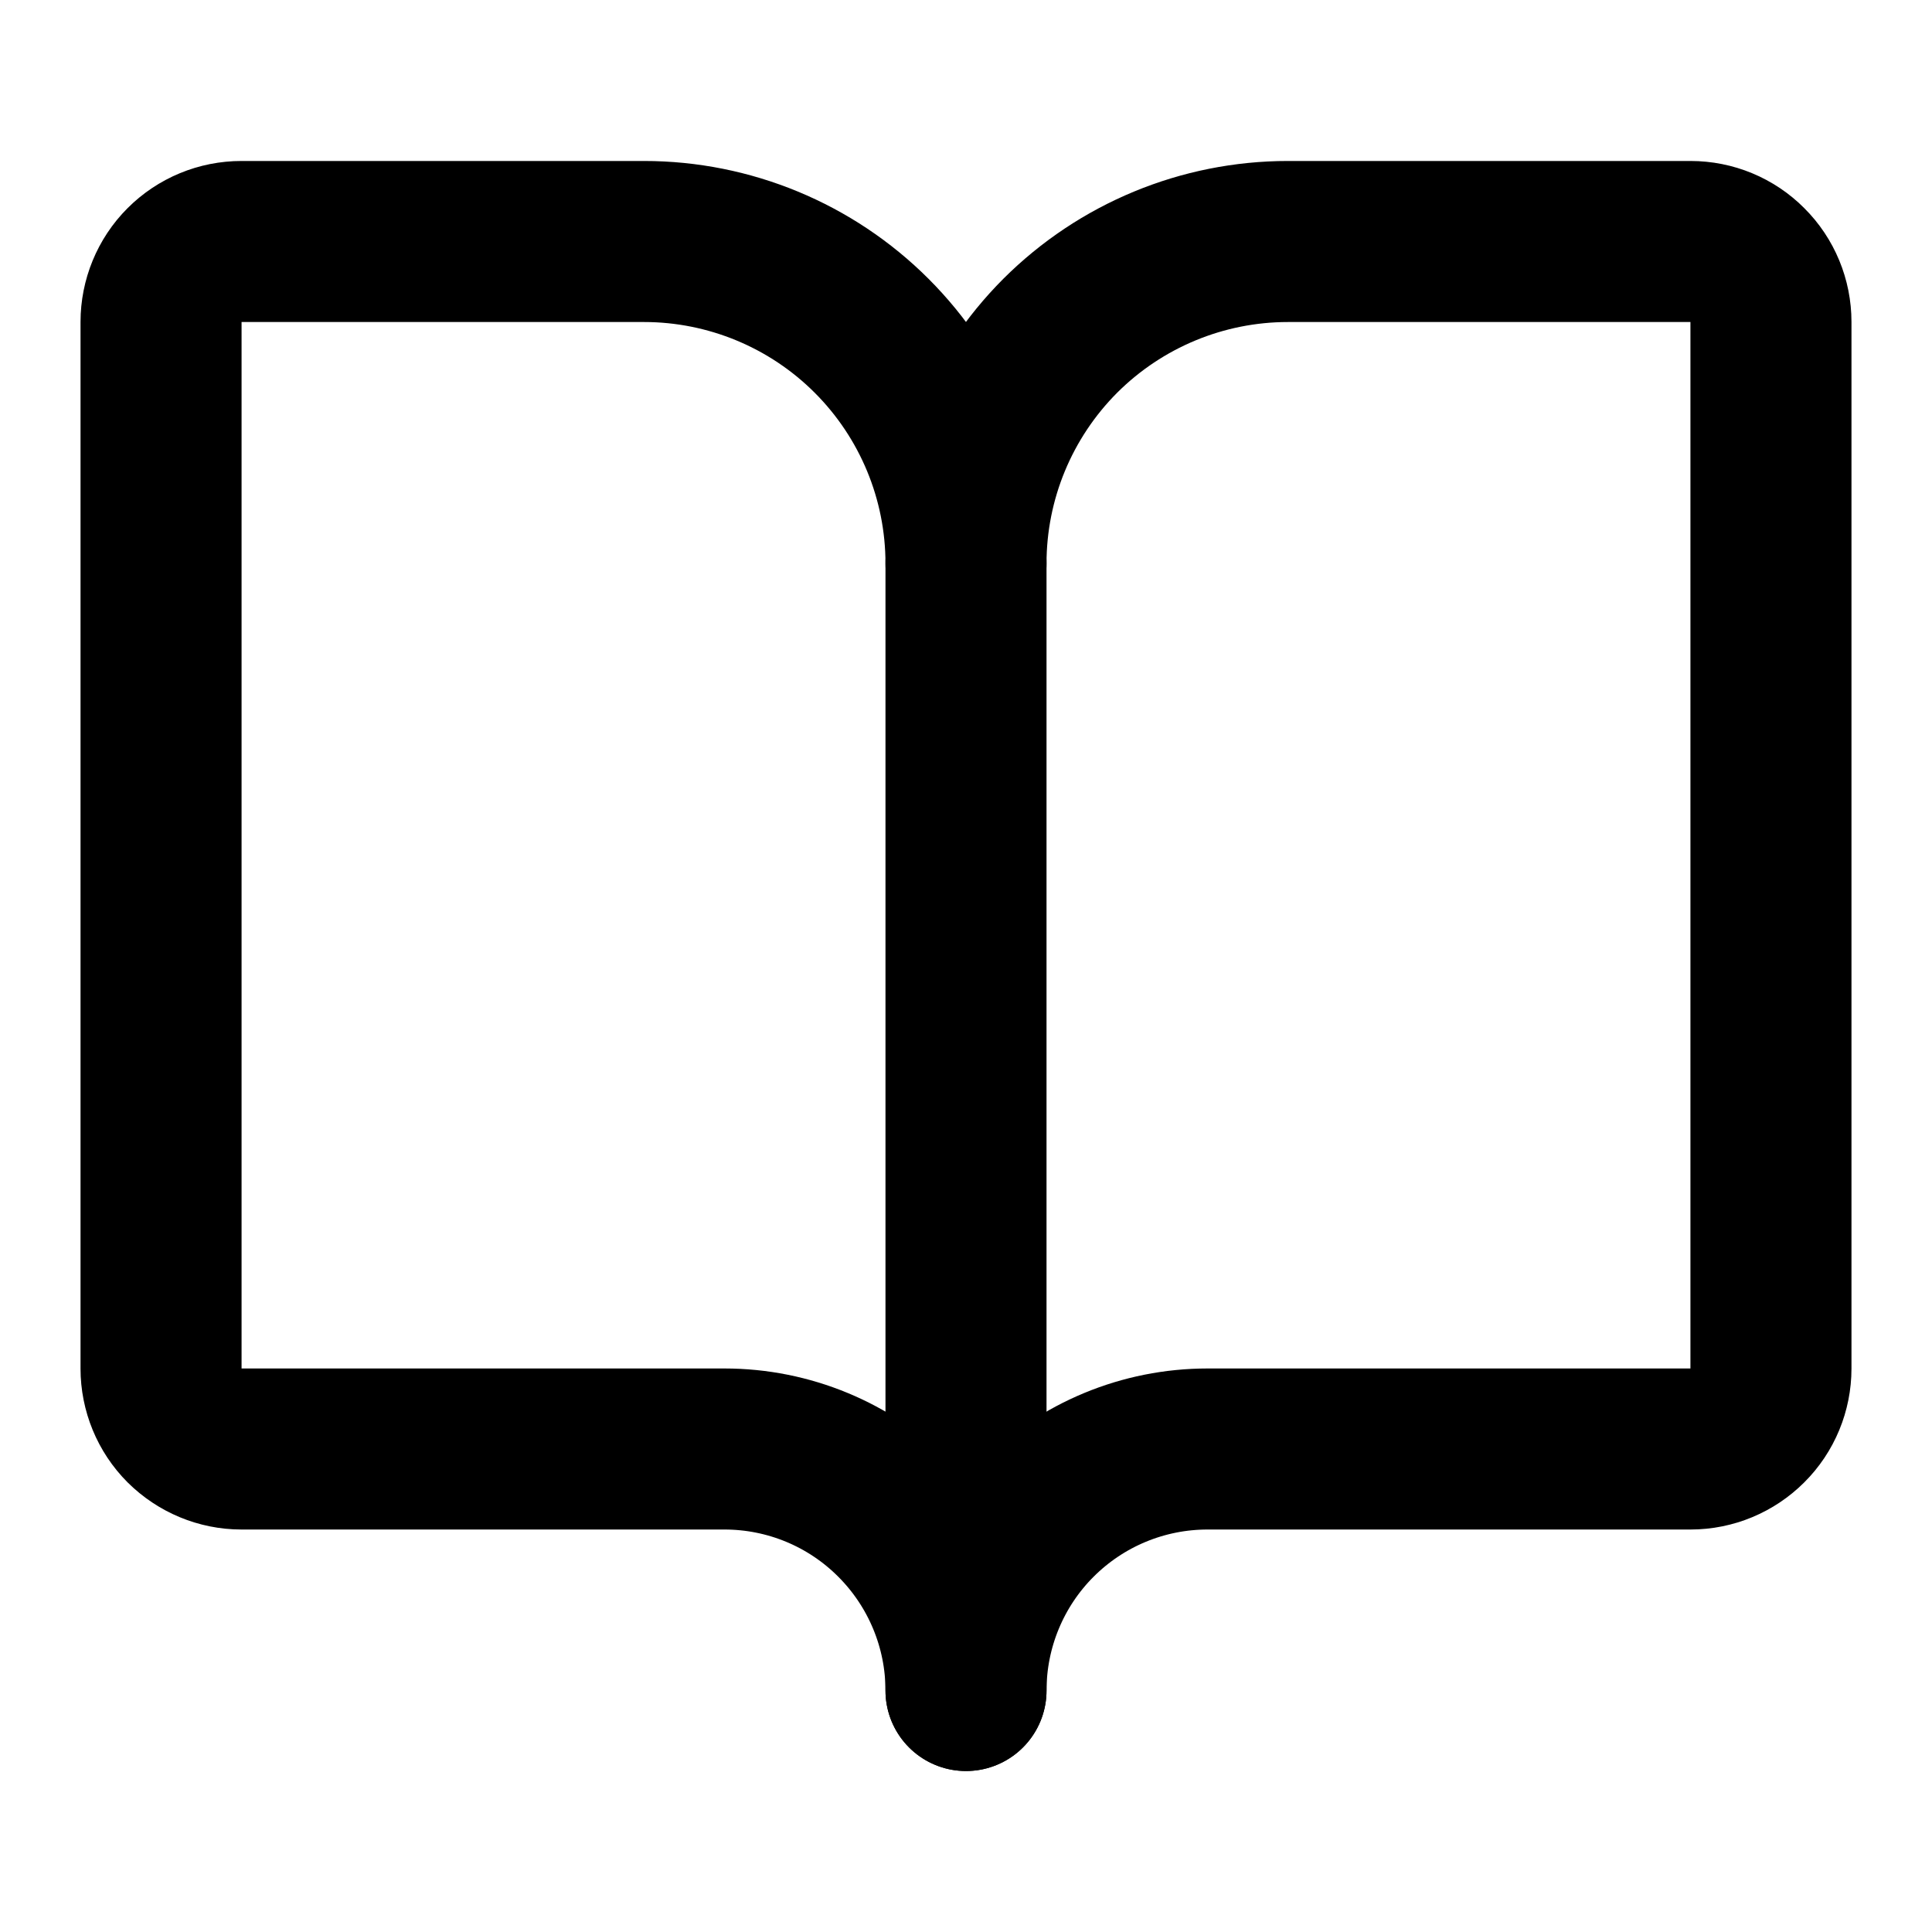
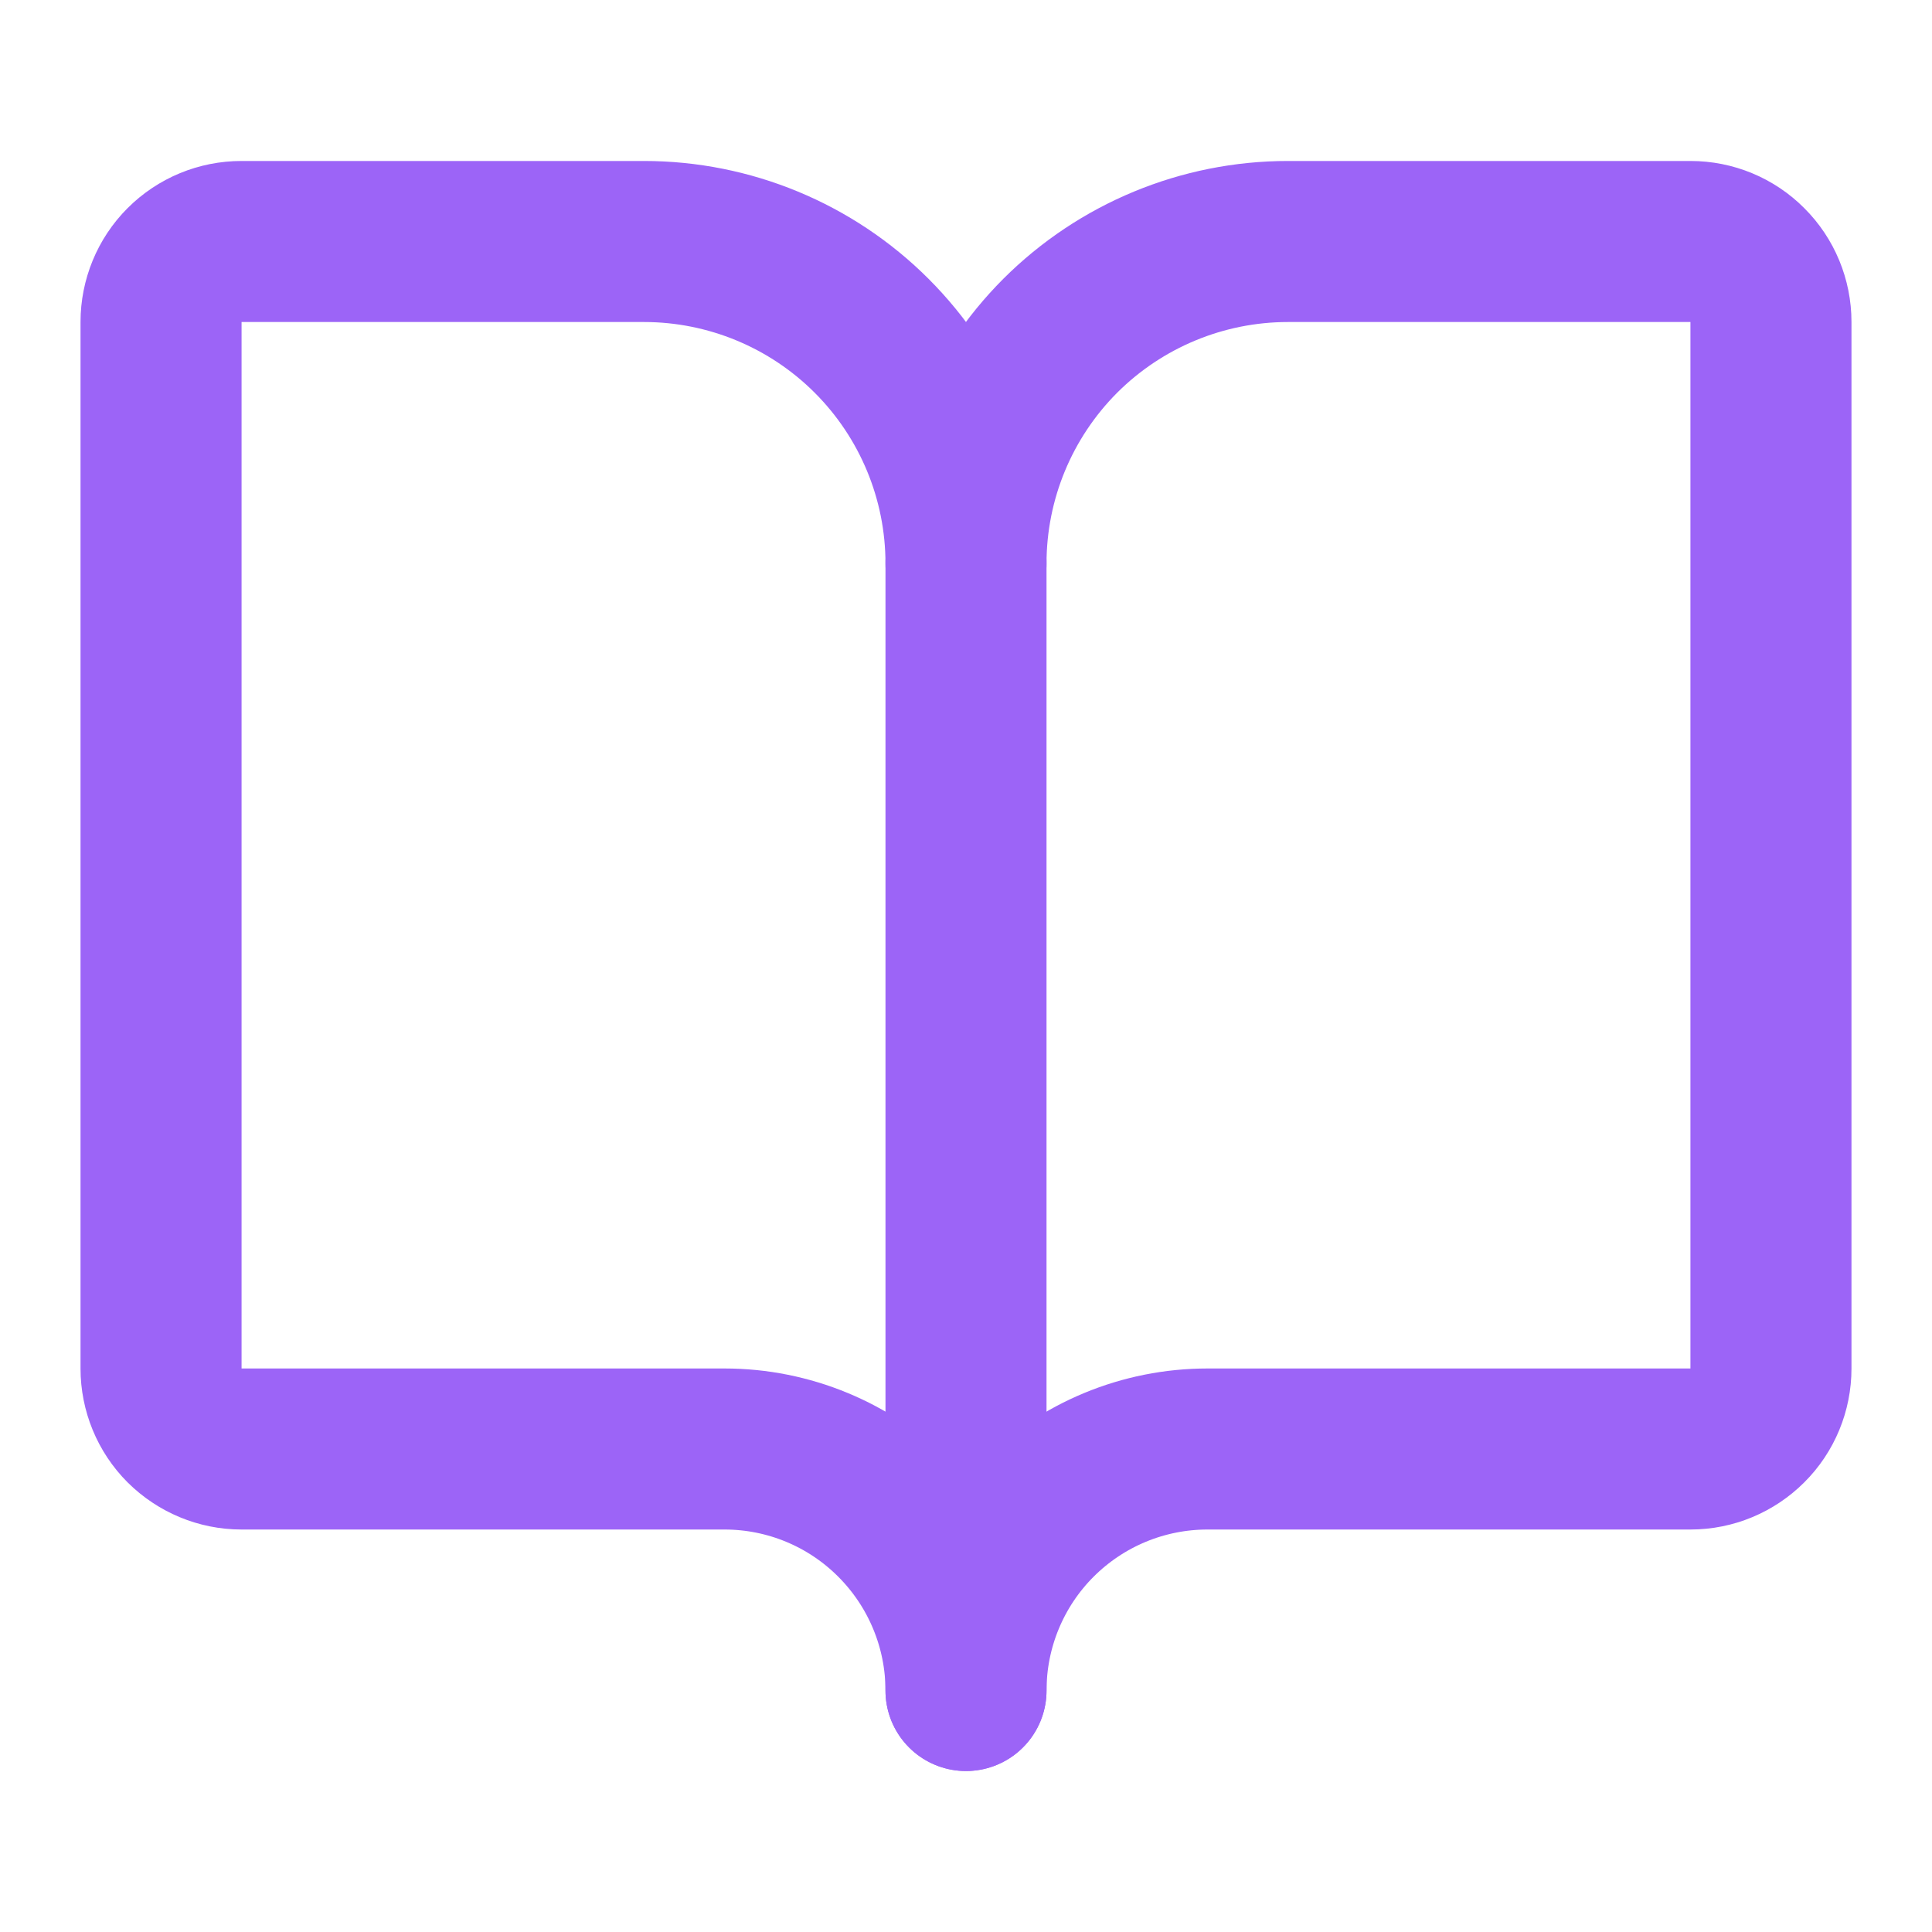
<svg xmlns="http://www.w3.org/2000/svg" width="14" height="14" viewBox="0 0 14 14" fill="none">
-   <path d="M7 4.083V12.25" stroke="black" stroke-width="1.167" stroke-linecap="round" stroke-linejoin="round" />
-   <path d="M1.75 10.5C1.595 10.5 1.447 10.438 1.337 10.329C1.228 10.22 1.167 10.071 1.167 9.917V2.333C1.167 2.179 1.228 2.03 1.337 1.921C1.447 1.811 1.595 1.75 1.75 1.75H4.667C5.285 1.75 5.879 1.996 6.316 2.433C6.754 2.871 7 3.464 7 4.083C7 3.464 7.246 2.871 7.683 2.433C8.121 1.996 8.714 1.75 9.333 1.75H12.25C12.405 1.75 12.553 1.811 12.662 1.921C12.772 2.03 12.833 2.179 12.833 2.333V9.917C12.833 10.071 12.772 10.22 12.662 10.329C12.553 10.438 12.405 10.5 12.25 10.5H8.75C8.286 10.5 7.841 10.684 7.512 11.013C7.184 11.341 7 11.786 7 12.25C7 11.786 6.815 11.341 6.487 11.013C6.159 10.684 5.714 10.5 5.25 10.5H1.75Z" stroke="black" stroke-width="1.167" stroke-linecap="round" stroke-linejoin="round" />
+   <path d="M7 4.083V12.25" stroke="#9c64f7" stroke-width="1.167" stroke-linecap="round" stroke-linejoin="round" />
+   <path d="M1.75 10.5C1.595 10.5 1.447 10.438 1.337 10.329C1.228 10.22 1.167 10.071 1.167 9.917V2.333C1.167 2.179 1.228 2.03 1.337 1.921C1.447 1.811 1.595 1.75 1.75 1.75H4.667C5.285 1.75 5.879 1.996 6.316 2.433C6.754 2.871 7 3.464 7 4.083C7 3.464 7.246 2.871 7.683 2.433C8.121 1.996 8.714 1.75 9.333 1.75H12.25C12.405 1.75 12.553 1.811 12.662 1.921C12.772 2.03 12.833 2.179 12.833 2.333V9.917C12.833 10.071 12.772 10.22 12.662 10.329C12.553 10.438 12.405 10.5 12.25 10.5H8.75C8.286 10.5 7.841 10.684 7.512 11.013C7.184 11.341 7 11.786 7 12.25C7 11.786 6.815 11.341 6.487 11.013C6.159 10.684 5.714 10.5 5.25 10.5H1.75Z" stroke="#9c64f7" stroke-width="1.167" stroke-linecap="round" stroke-linejoin="round" />
</svg>
